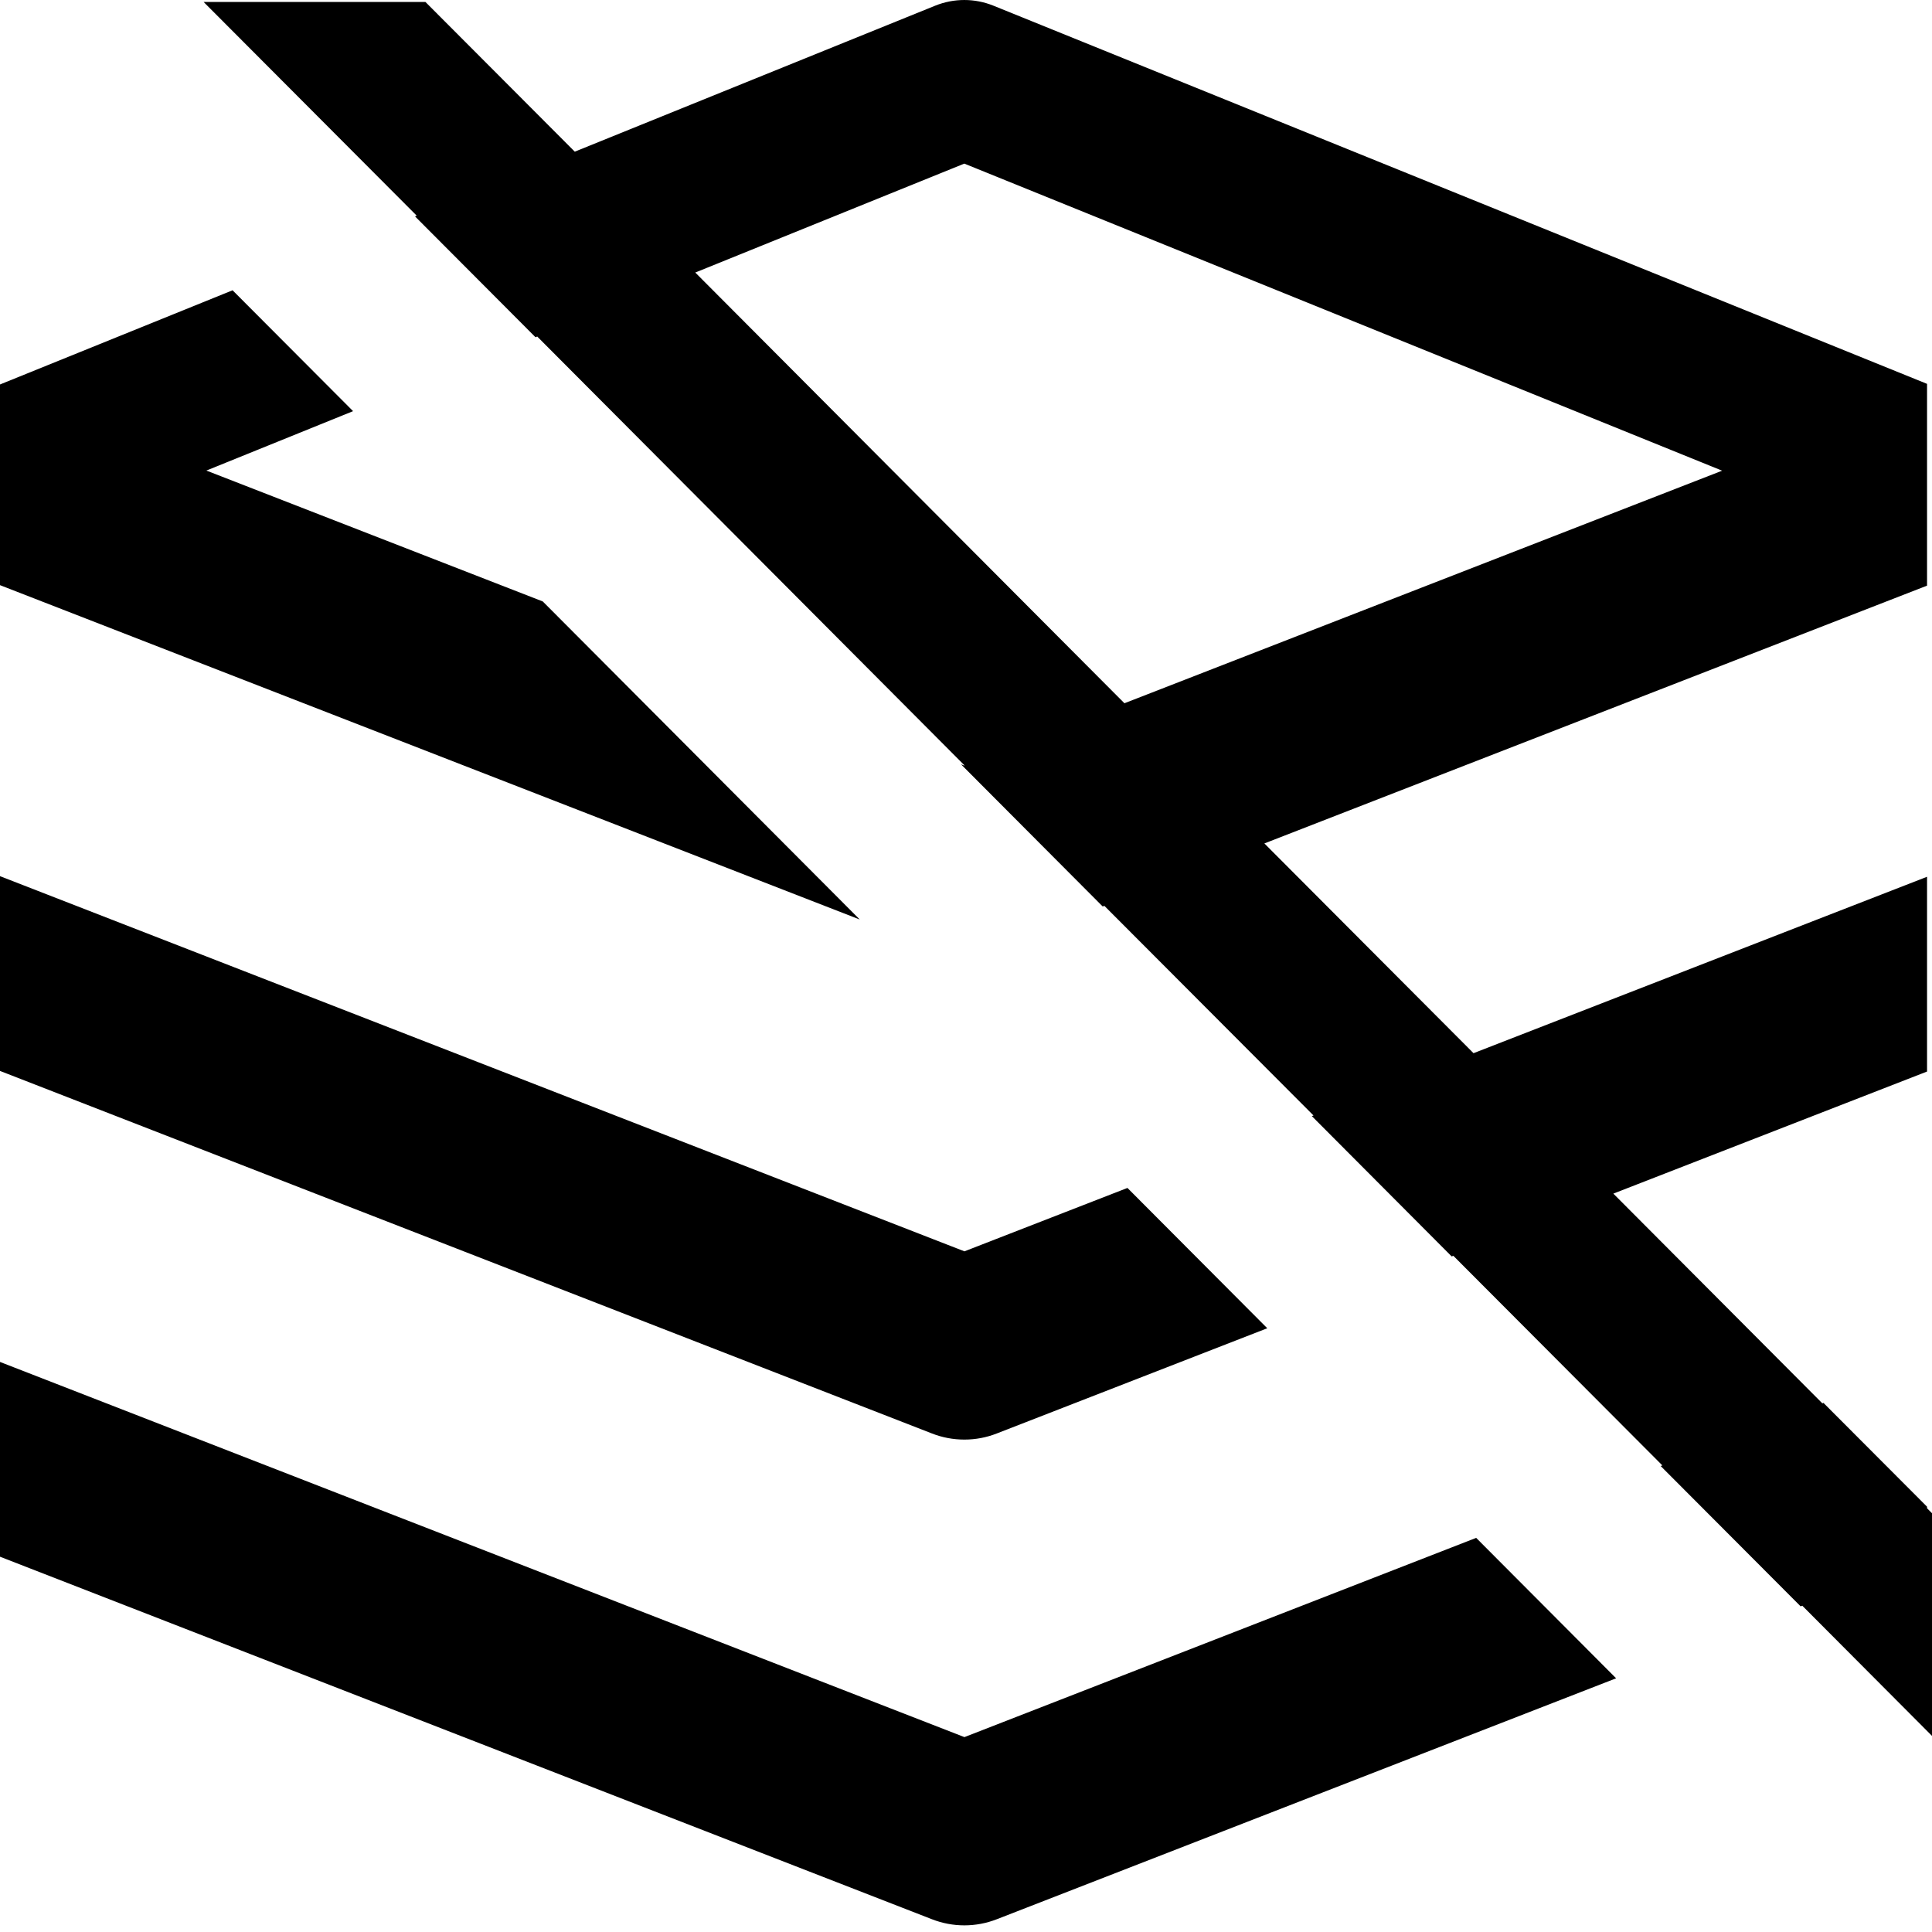
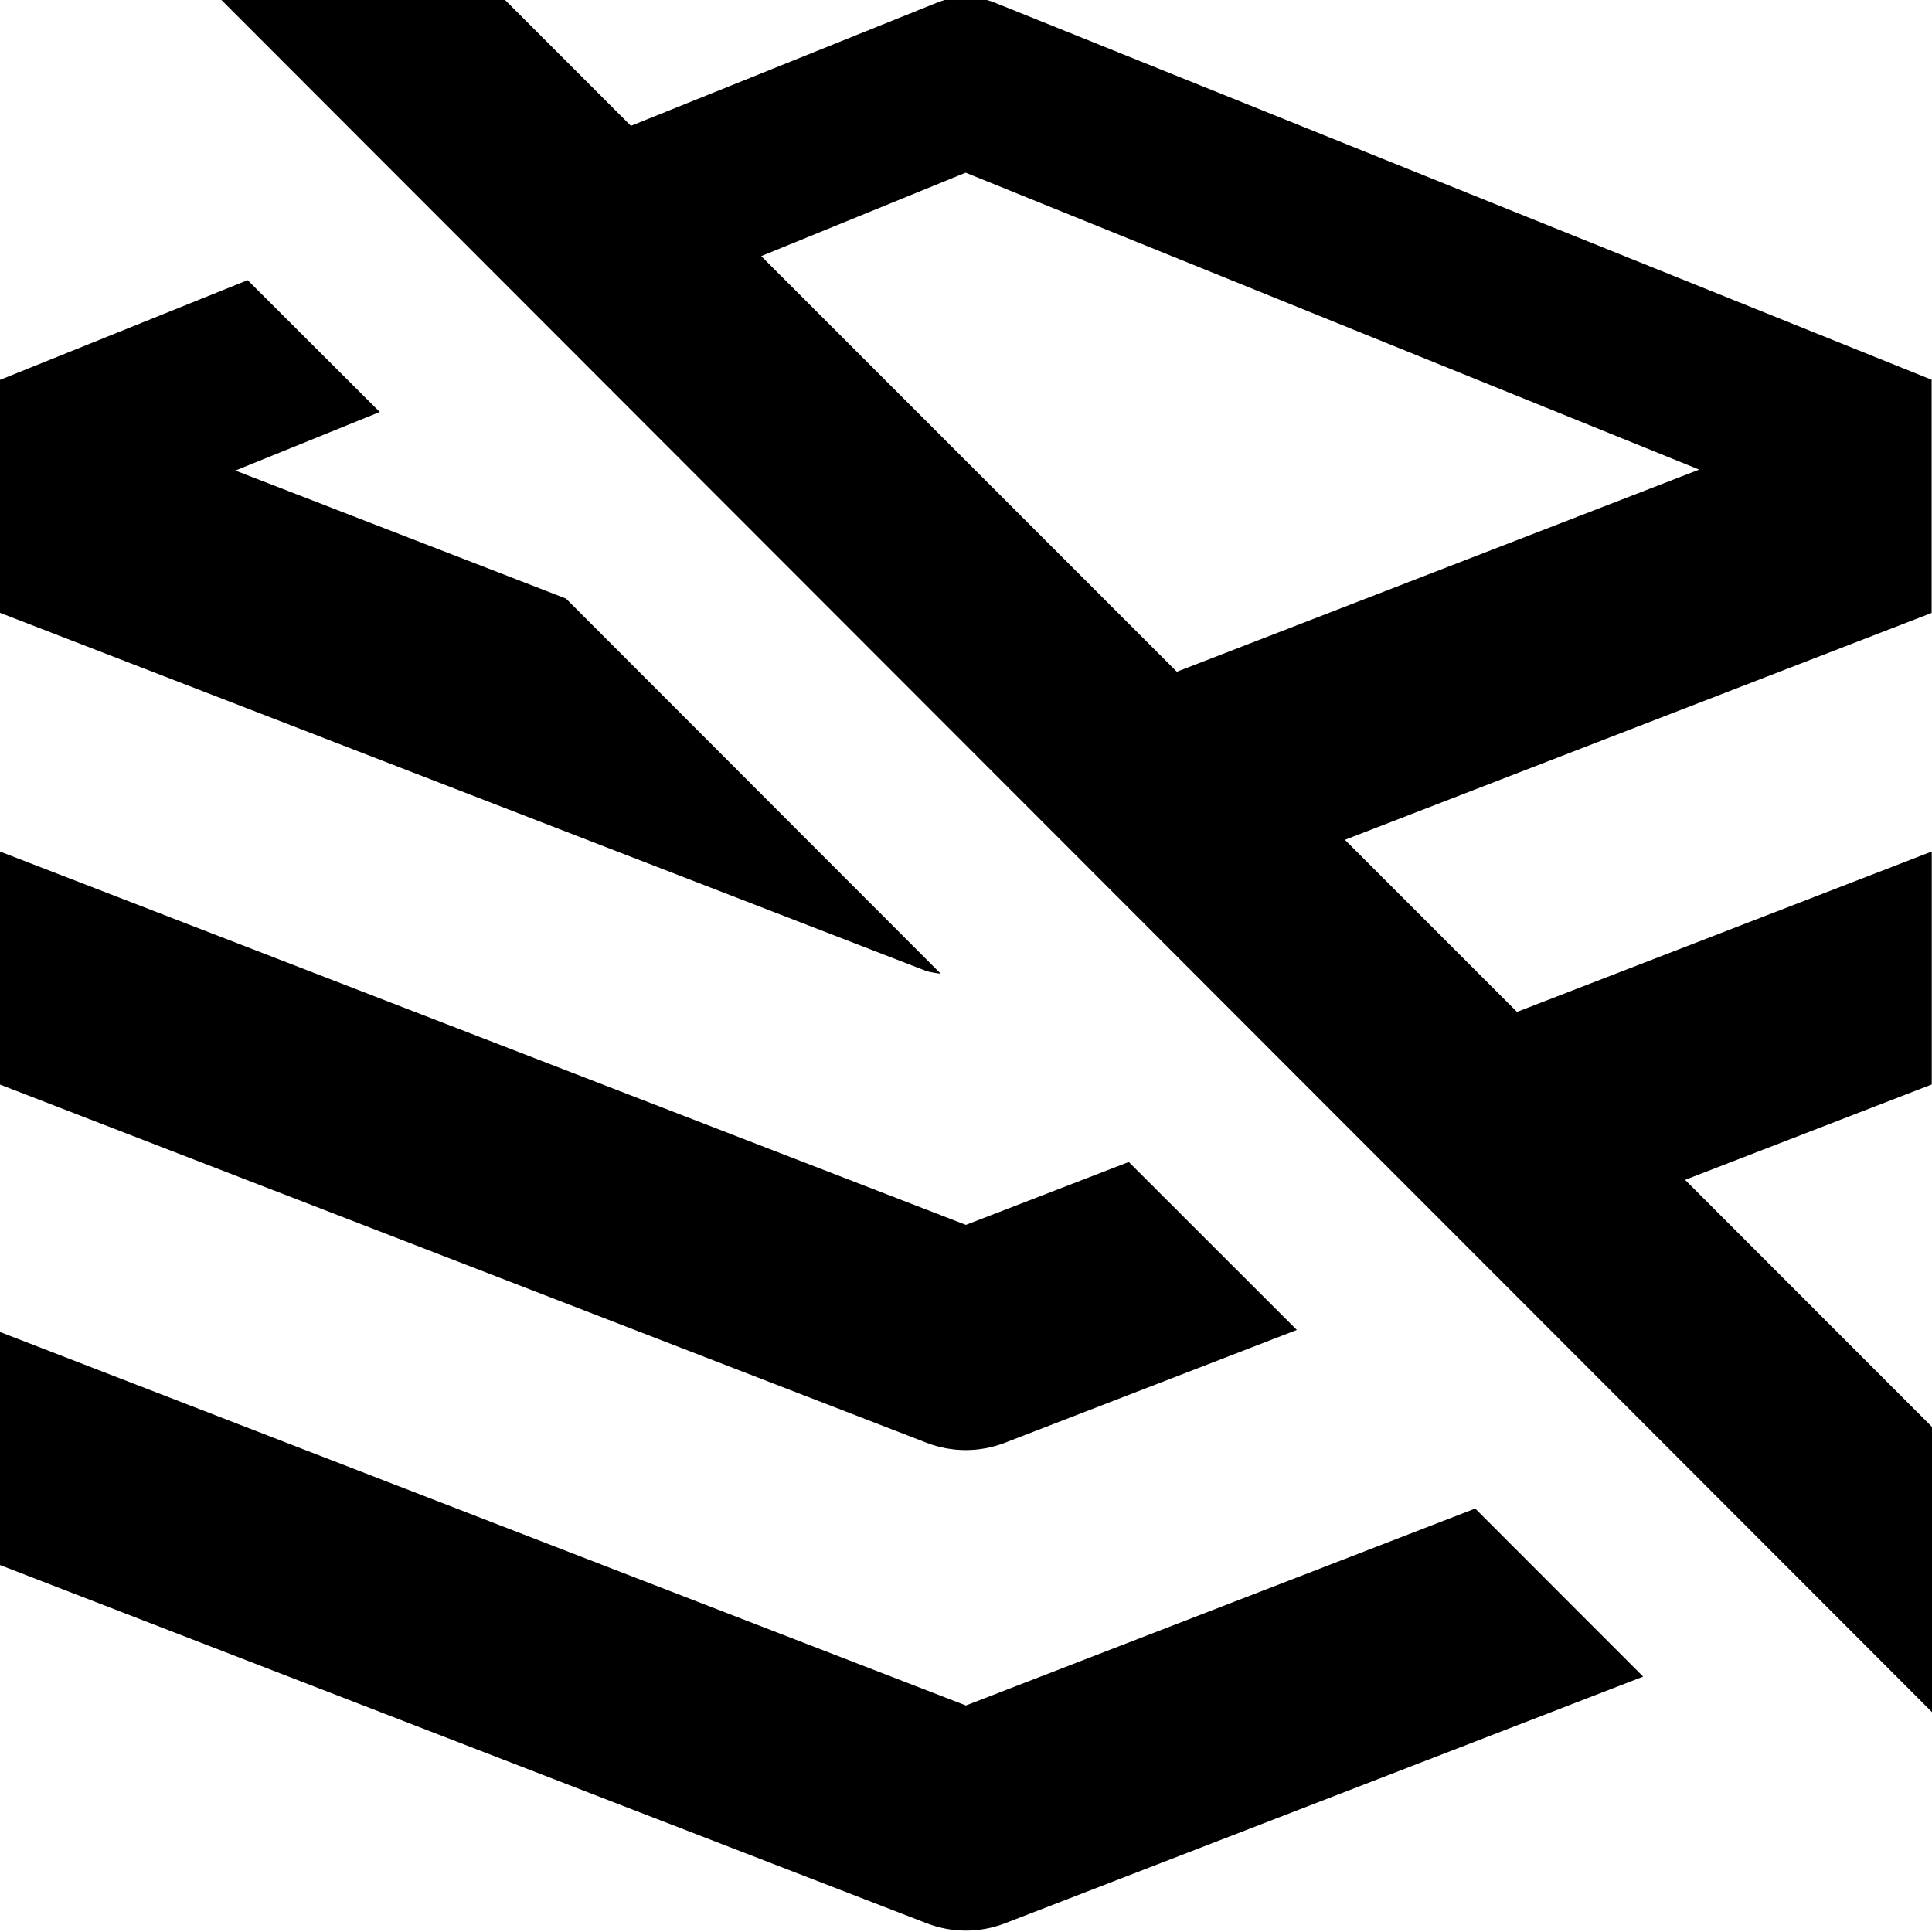
<svg xmlns="http://www.w3.org/2000/svg" id="Layer_1" data-name="Layer 1" width="16" height="16" viewBox="0 0 16 16">
-   <path d="M15.959,12.491v-.013l-.858-.86-.009.004L13.361,9.885l2.598-1.011V7.261L12.203,8.722l-1.732-1.737,5.488-2.135V3.179L8.227.047a.642.642,0,0,0-.482,0l-2.985,1.209L3.523.016H1.686L3.451,1.786,3.437,1.792l.998,1.001.014-.006L7.988,6.339l-.002.001-.027-.01,1.173,1.177.014-.005L10.878,9.238l-.014.005,1.158,1.162.014-.005,1.731,1.736-.014.005,1.159,1.162.014-.005L16,14.376V12.532ZM5.758,2.257,7.986,1.355l6.276,2.543-4.95,1.926ZM4.495,4.981,1.709,3.897l1.215-.492L1.926,2.404,0,3.184v1.662L7.12,7.615Zm3.492,6.941a.731.731,0,0,0,.269-.051l2.239-.871-1.158-1.162-1.35.525L0,7.256V8.869l7.717,3.002A.731.731,0,0,0,7.986,11.922Zm0,2.464L0,11.279v1.613l7.717,3.002a.738.738,0,0,0,.539,0l5.128-1.995L12.225,12.736Z" />
+   <path d="M7.791,8.064,4.687,4.957l-2.738-1.06,1.196-.485L2.051,2.32l-2.051.826L0,3.145V5.075L7.675,8.043A.894.894,0,0,0,7.791,8.064ZM7.999,12.009a.903.903,0,0,0,.324-.061l2.417-.934L9.348,9.623,7.999,10.144,0,7.052V8.982l7.675,2.967A.903.903,0,0,0,7.999,12.009Zm5.956-2.238,2.043-.79V7.052L12.563,8.38,11.138,6.955,15.997,5.076V3.145L8.241.023a.648.648,0,0,0-.484,0l-2.532,1.019L4.178-.005h-2.349L16,14.179V11.817ZM6.304,2.121l1.693-.691,6.075,2.459L9.746,5.563ZM7.999,14.124,0,11.031v1.93l7.675,2.967a.897.897,0,0,0,.648,0l5.285-2.043-1.391-1.392Z" />
</svg>
